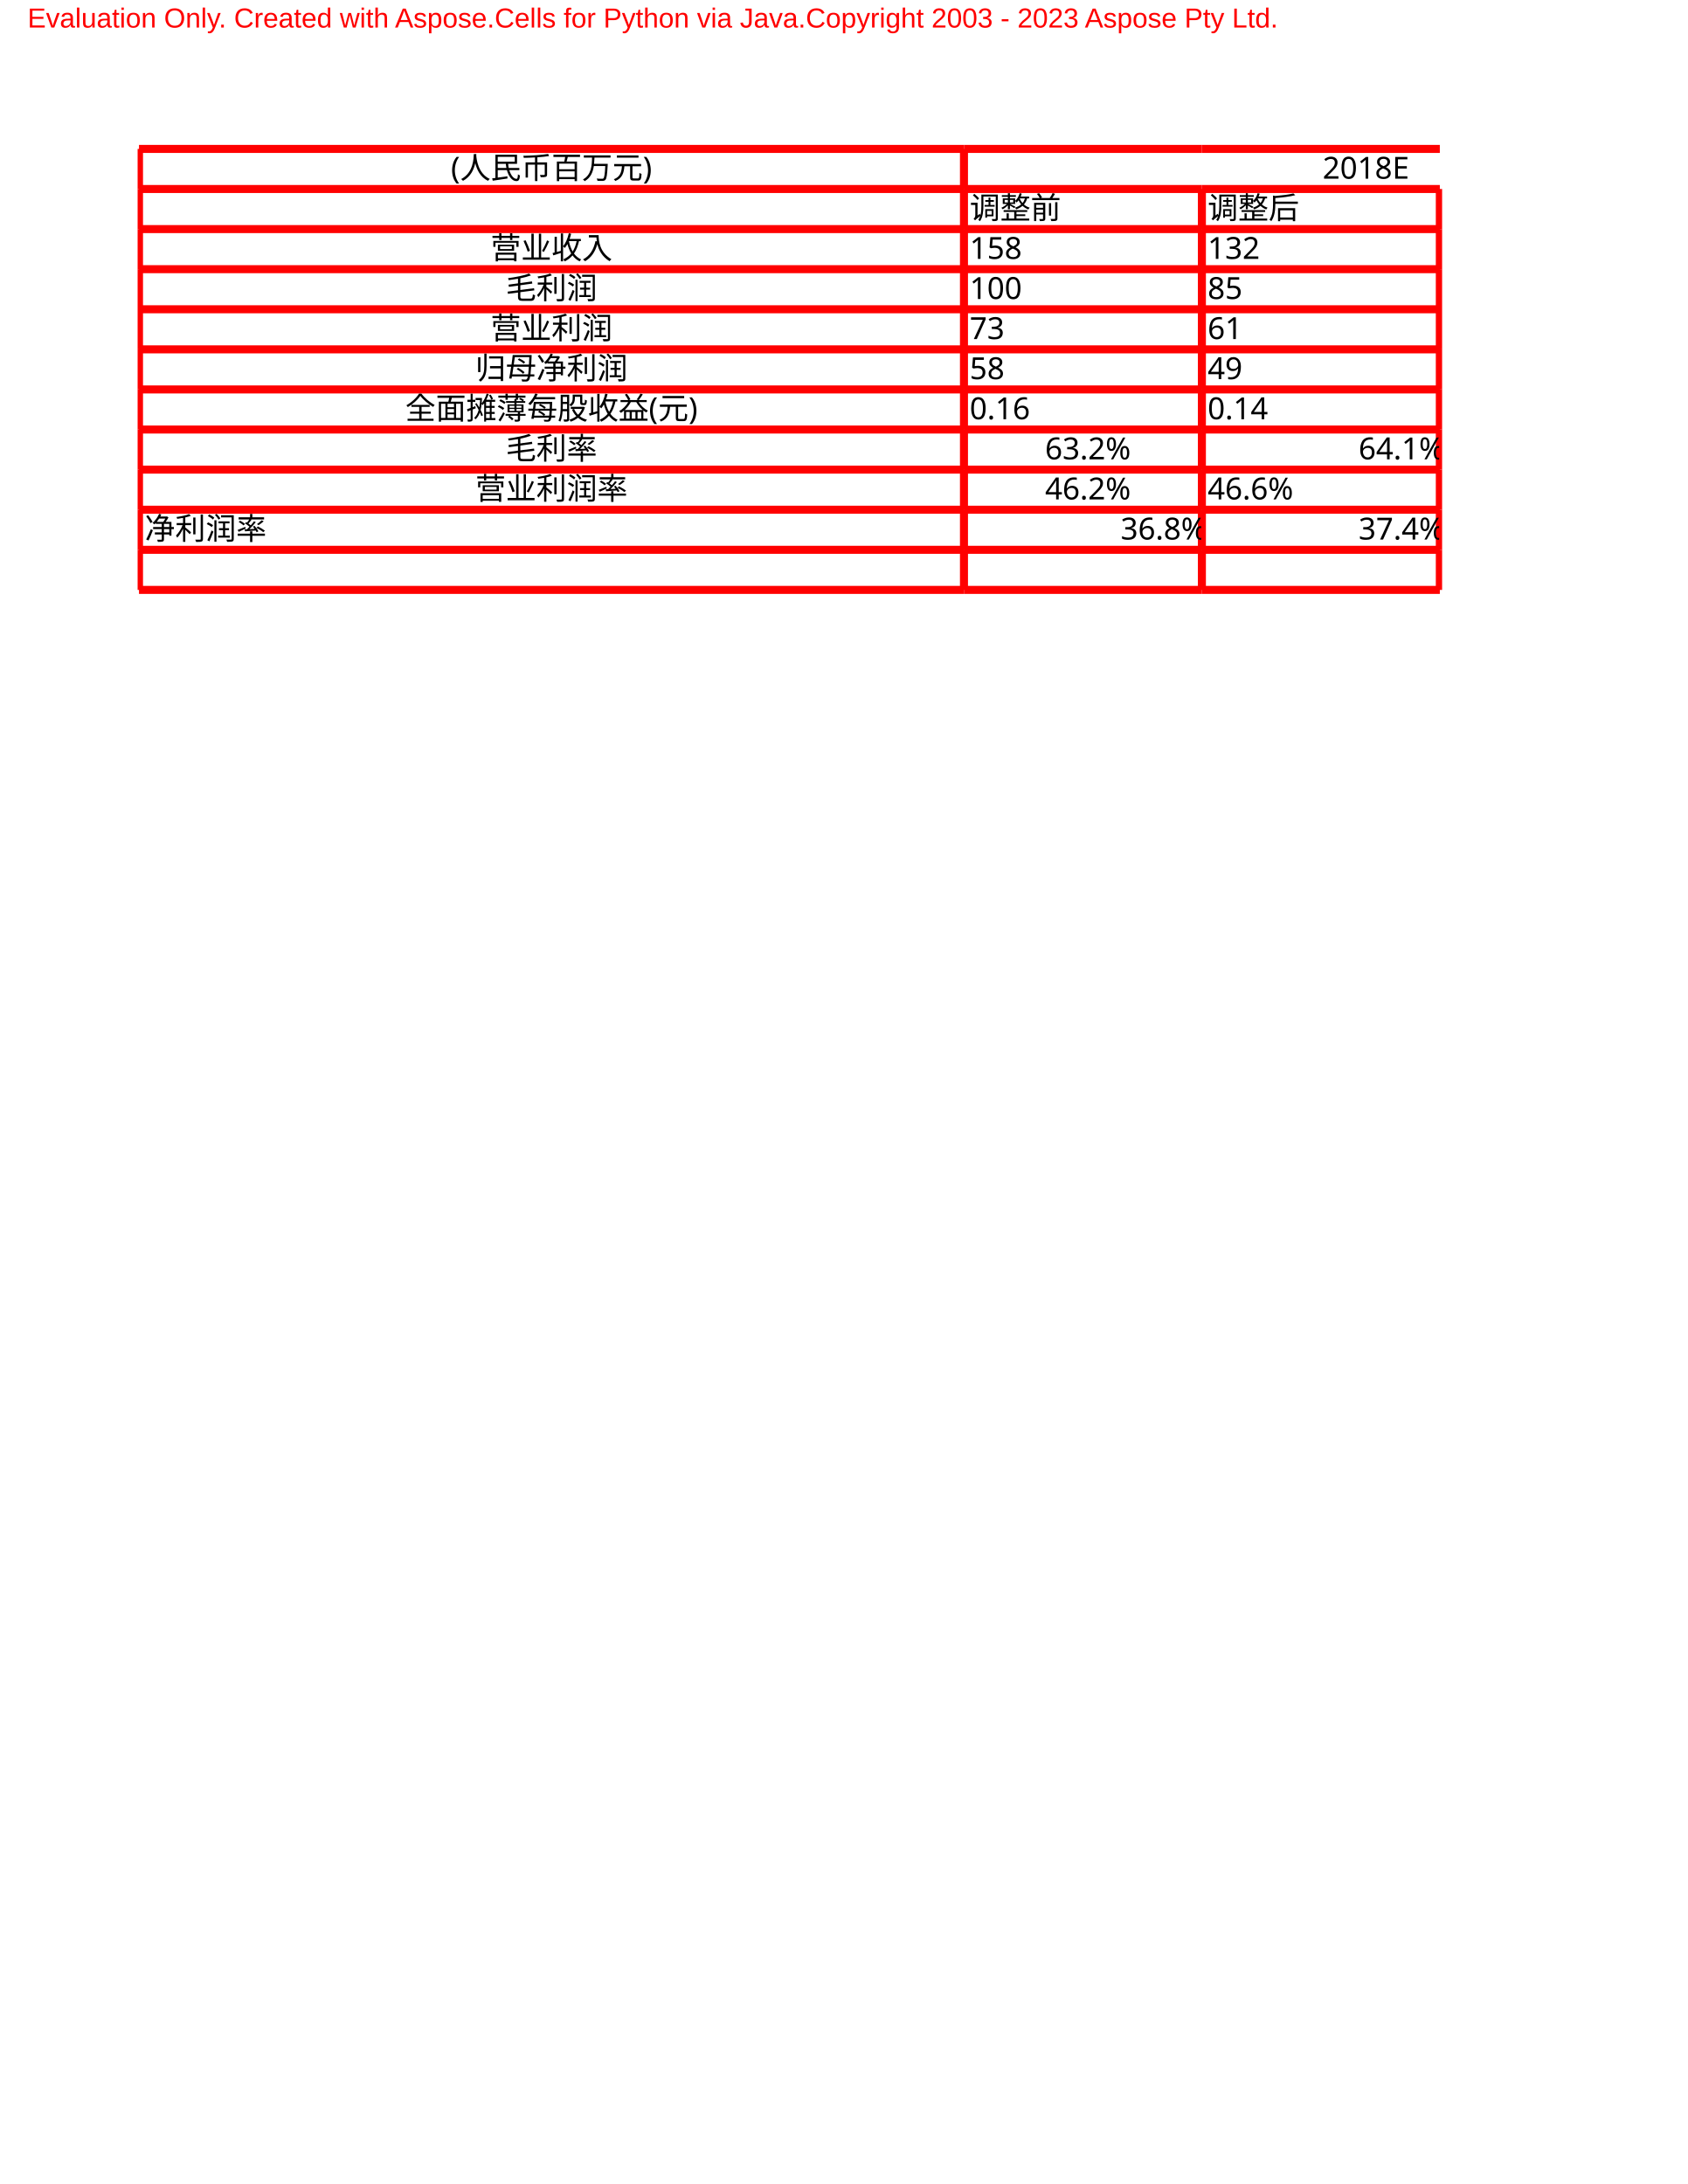
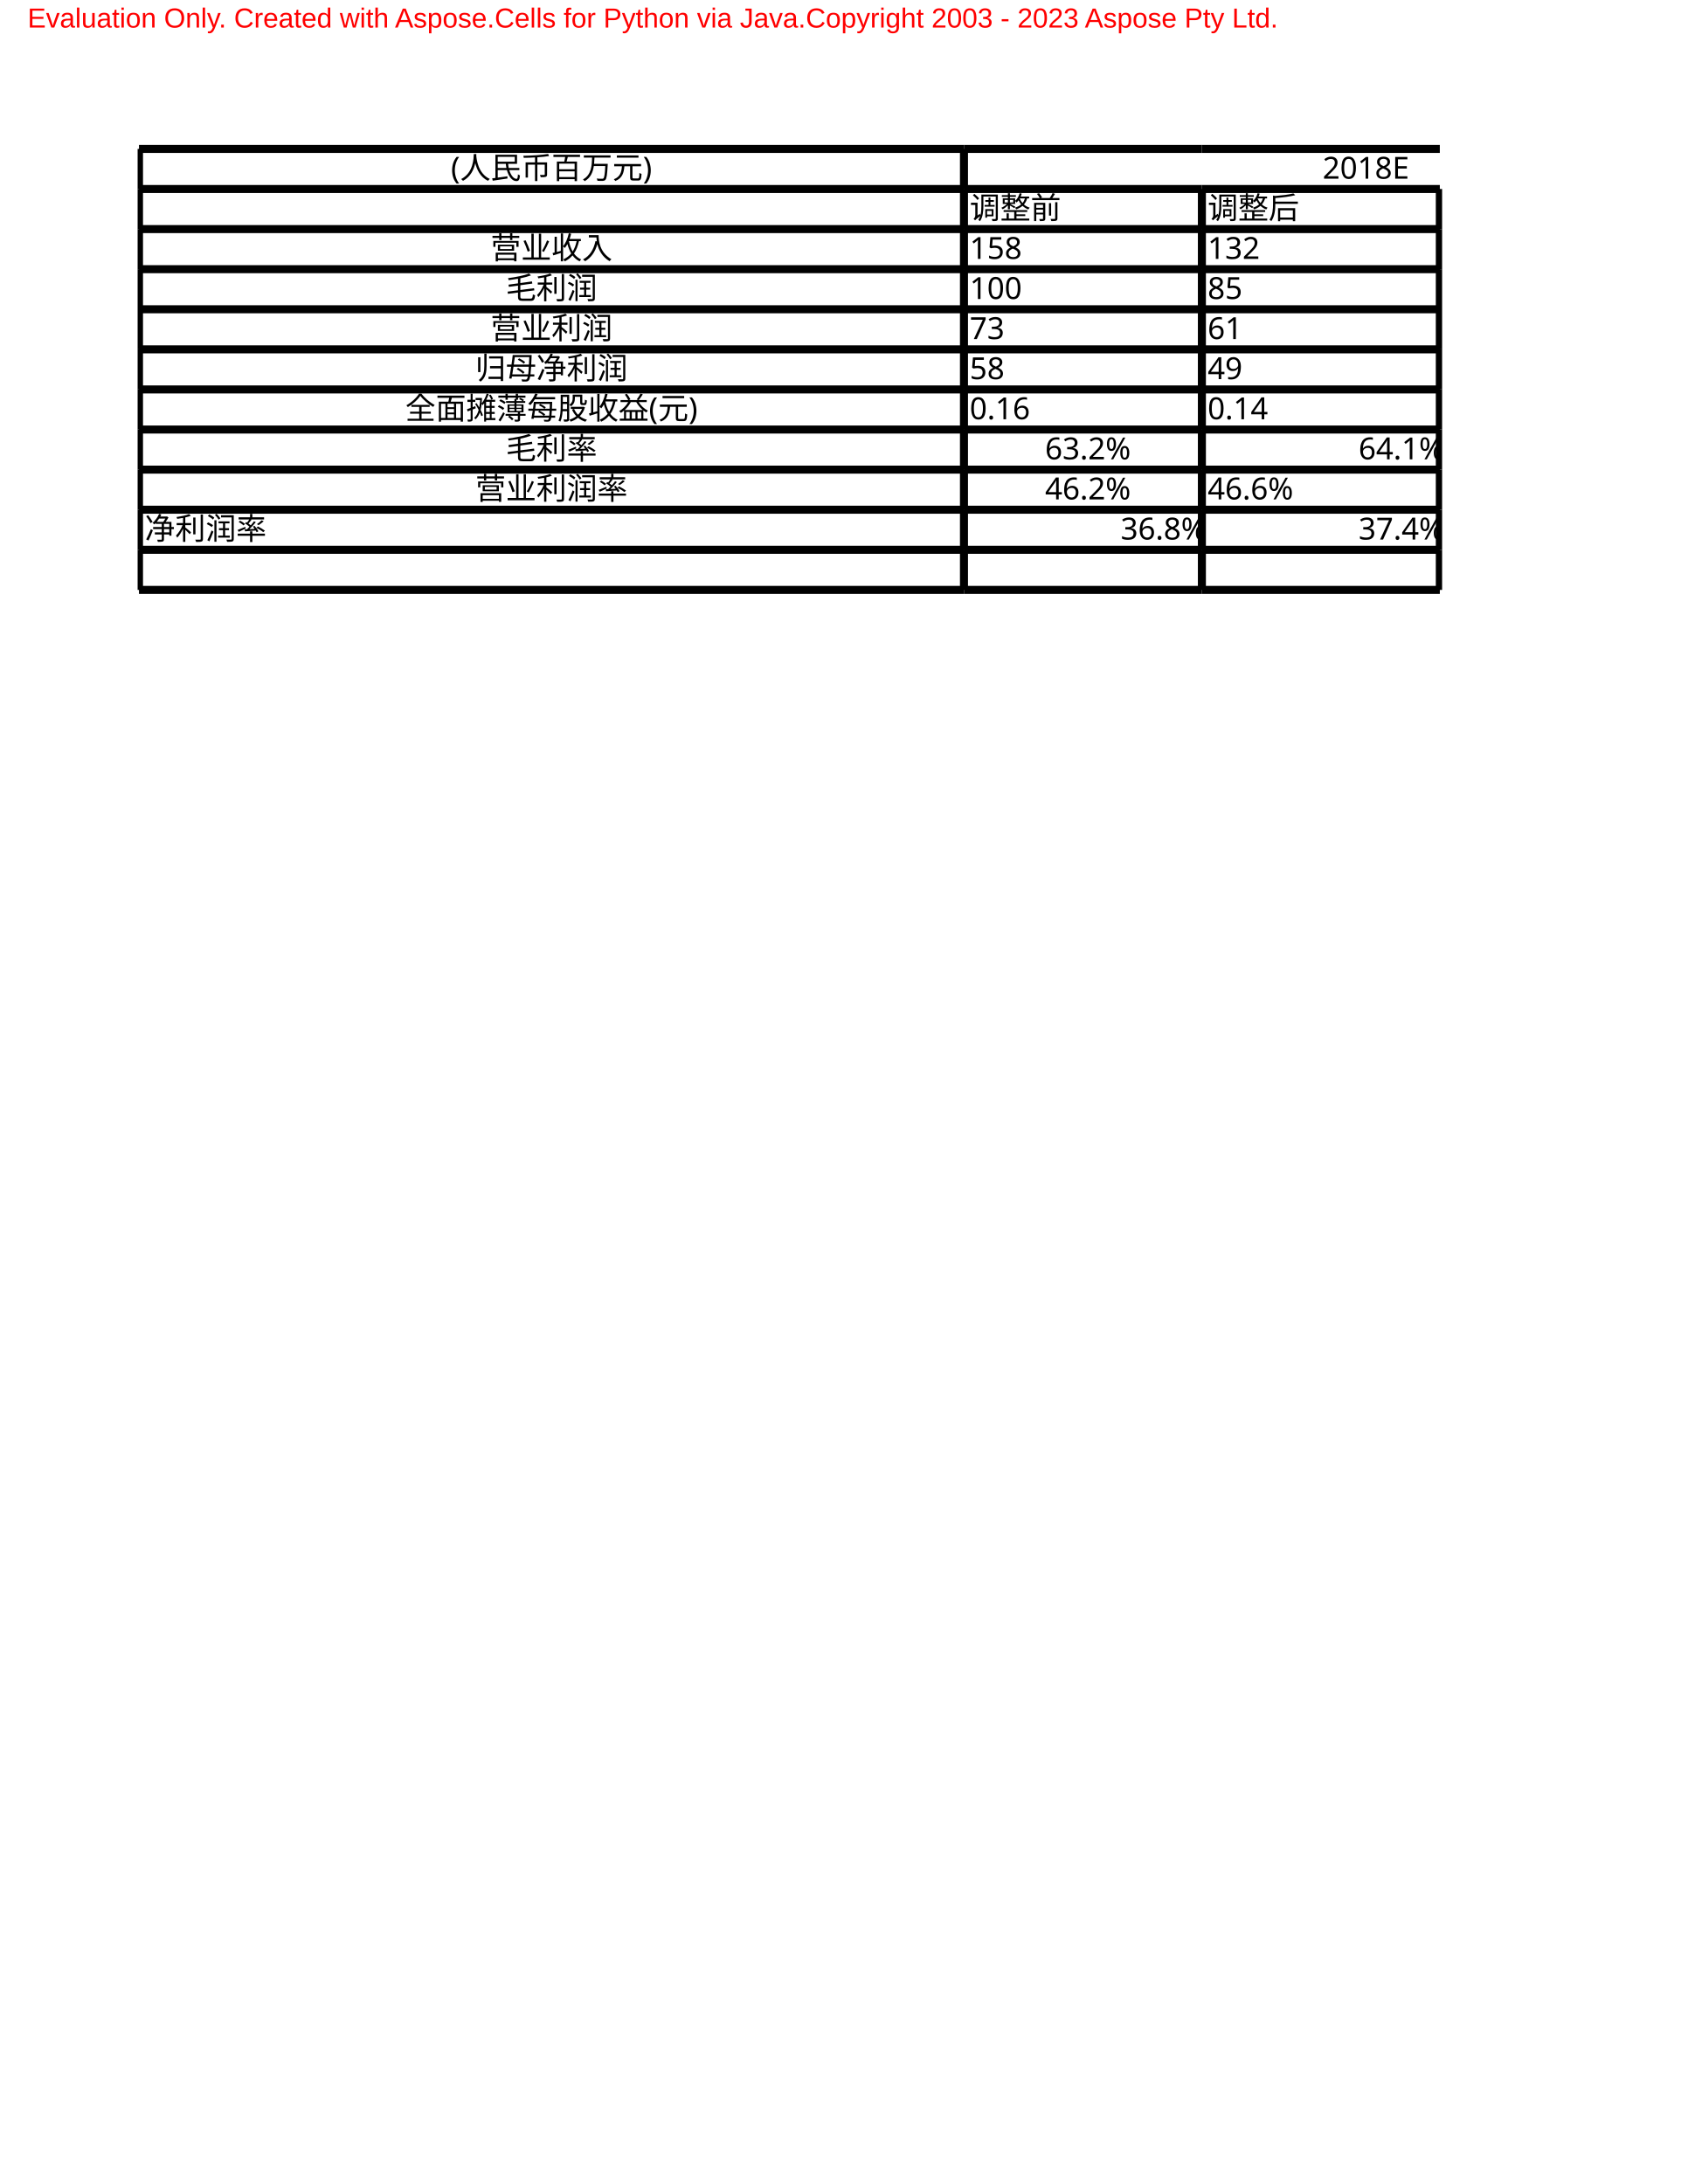
<svg xmlns="http://www.w3.org/2000/svg" width="612pt" height="792pt">
  <g id="SFixTitle" />
  <g id="SContent">
    <g transform="scale(1.33333)">
      <rect width="100%" height="100%" fill="white" />
      <g>
        <g>
          <g />
          <g shape-rendering="crispEdges" />
        </g>
        <g>
          <g />
        </g>
        <g>
          <g />
        </g>
      </g>
      <g transform="matrix(1,0,0,1,50.4,54)">
        <defs>
          <clipPath id="CLIP0">
            <path d="M-0.5,-0.5 L472.5,-0.5 L472.5,160.5 L-0.5,160.5 Z " />
          </clipPath>
        </defs>
        <g clip-path="url(#CLIP0)">
          <g />
          <g shape-rendering="crispEdges" />
        </g>
        <defs>
          <clipPath id="CLIP1">
            <path d="M-0.5,-1.454 L472.5,-1.454 L472.5,161.546 L-0.5,161.546 Z " />
          </clipPath>
        </defs>
        <g clip-path="url(#CLIP1)">
          <g>
            <g />
            <path d="M 0,0 L 299.129,0" class="p0" fill="none" />
            <path d="M 0,58.152 L 299.129,58.152" class="p0" fill="none" />
            <path d="M 0,116.304 L 299.129,116.304" class="p0" fill="none" />
            <path d="M 0,0 L 0,14.538" class="p0" fill="none" />
            <path d="M 0,58.152 L 0,72.69" class="p0" fill="none" />
            <path d="M 0,116.304 L 0,130.842" class="p0" fill="none" />
            <path d="M 299.129,0 L 385.4,0" class="p0" fill="none" />
            <path d="M 299.129,58.152 L 385.4,58.152" class="p0" fill="none" />
            <path d="M 299.129,116.304 L 385.4,116.304" class="p0" fill="none" />
            <path d="M 299.129,0 L 299.129,14.538" class="p0" fill="none" />
            <path d="M 299.129,58.152 L 299.129,72.69" class="p0" fill="none" />
            <path d="M 299.129,116.304 L 299.129,130.842" class="p0" fill="none" />
            <path d="M 385.4,0 L 471.672,0" class="p0" fill="none" />
            <path d="M 385.4,58.152 L 471.672,58.152" class="p0" fill="none" />
            <path d="M 385.4,116.304 L 471.672,116.304" class="p0" fill="none" />
            <path d="M 385.4,58.152 L 385.4,72.69" class="p0" fill="none" />
            <path d="M 385.4,116.304 L 385.4,130.842" class="p0" fill="none" />
            <path d="M 471.672,58.152 L 471.672,72.69" class="p0" fill="none" />
            <path d="M 471.672,116.304 L 471.672,130.842" class="p0" fill="none" />
            <path d="M 0,14.538 L 299.129,14.538" class="p0" fill="none" />
            <path d="M 0,72.69 L 299.129,72.69" class="p0" fill="none" />
            <path d="M 0,130.842 L 299.129,130.842" class="p0" fill="none" />
            <path d="M 0,14.538 L 0,29.076" class="p0" fill="none" />
            <path d="M 0,72.69 L 0,87.228" class="p0" fill="none" />
            <path d="M 0,130.842 L 0,145.38" class="p0" fill="none" />
            <path d="M 299.129,14.538 L 385.4,14.538" class="p0" fill="none" />
            <path d="M 299.129,72.69 L 385.4,72.69" class="p0" fill="none" />
            <path d="M 299.129,130.842 L 385.4,130.842" class="p0" fill="none" />
            <path d="M 299.129,14.538 L 299.129,29.076" class="p0" fill="none" />
            <path d="M 299.129,72.69 L 299.129,87.228" class="p0" fill="none" />
            <path d="M 299.129,130.842 L 299.129,145.38" class="p0" fill="none" />
            <path d="M 385.4,14.538 L 471.672,14.538" class="p0" fill="none" />
            <path d="M 385.4,72.69 L 471.672,72.69" class="p0" fill="none" />
            <path d="M 385.4,130.842 L 471.672,130.842" class="p0" fill="none" />
            <path d="M 385.4,14.538 L 385.4,29.076" class="p0" fill="none" />
            <path d="M 385.4,72.69 L 385.4,87.228" class="p0" fill="none" />
            <path d="M 385.4,130.842 L 385.4,145.38" class="p0" fill="none" />
            <path d="M 471.672,14.538 L 471.672,29.076" class="p0" fill="none" />
            <path d="M 471.672,72.69 L 471.672,87.228" class="p0" fill="none" />
            <path d="M 471.672,130.842 L 471.672,145.38" class="p0" fill="none" />
            <path d="M 0,29.076 L 299.129,29.076" class="p0" fill="none" />
            <path d="M 0,87.228 L 299.129,87.228" class="p0" fill="none" />
            <path d="M 0,145.38 L 299.129,145.38" class="p0" fill="none" />
            <path d="M 0,29.076 L 0,43.614" class="p0" fill="none" />
            <path d="M 0,87.228 L 0,101.766" class="p0" fill="none" />
            <path d="M 0,145.38 L 0,159.918" class="p0" fill="none" />
            <path d="M 299.129,29.076 L 385.4,29.076" class="p0" fill="none" />
            <path d="M 299.129,87.228 L 385.4,87.228" class="p0" fill="none" />
            <path d="M 299.129,145.38 L 385.4,145.38" class="p0" fill="none" />
            <path d="M 299.129,29.076 L 299.129,43.614" class="p0" fill="none" />
            <path d="M 299.129,87.228 L 299.129,101.766" class="p0" fill="none" />
            <path d="M 299.129,145.38 L 299.129,159.918" class="p0" fill="none" />
            <path d="M 385.4,29.076 L 471.672,29.076" class="p0" fill="none" />
            <path d="M 385.4,87.228 L 471.672,87.228" class="p0" fill="none" />
            <path d="M 385.4,145.38 L 471.672,145.38" class="p0" fill="none" />
            <path d="M 385.4,29.076 L 385.4,43.614" class="p0" fill="none" />
            <path d="M 385.4,87.228 L 385.4,101.766" class="p0" fill="none" />
            <path d="M 385.4,145.38 L 385.4,159.918" class="p0" fill="none" />
            <path d="M 471.672,29.076 L 471.672,43.614" class="p0" fill="none" />
            <path d="M 471.672,87.228 L 471.672,101.766" class="p0" fill="none" />
            <path d="M 471.672,145.38 L 471.672,159.918" class="p0" fill="none" />
            <path d="M 0,43.614 L 299.129,43.614" class="p0" fill="none" />
            <path d="M 0,101.766 L 299.129,101.766" class="p0" fill="none" />
            <path d="M 0,159.918 L 299.129,159.918" class="p0" fill="none" />
            <path d="M 0,43.614 L 0,58.152" class="p0" fill="none" />
            <path d="M 0,101.766 L 0,116.304" class="p0" fill="none" />
            <path d="M 299.129,43.614 L 385.4,43.614" class="p0" fill="none" />
            <path d="M 299.129,101.766 L 385.4,101.766" class="p0" fill="none" />
            <path d="M 299.129,159.918 L 385.4,159.918" class="p0" fill="none" />
            <path d="M 299.129,43.614 L 299.129,58.152" class="p0" fill="none" />
            <path d="M 299.129,101.766 L 299.129,116.304" class="p0" fill="none" />
            <path d="M 385.4,43.614 L 471.672,43.614" class="p0" fill="none" />
            <path d="M 385.4,101.766 L 471.672,101.766" class="p0" fill="none" />
            <path d="M 385.4,159.918 L 471.672,159.918" class="p0" fill="none" />
            <path d="M 385.4,43.614 L 385.4,58.152" class="p0" fill="none" />
            <path d="M 385.4,101.766 L 385.4,116.304" class="p0" fill="none" />
            <path d="M 471.672,43.614 L 471.672,58.152" class="p0" fill="none" />
            <path d="M 471.672,101.766 L 471.672,116.304" class="p0" fill="none" />
          </g>
        </g>
        <defs>
          <clipPath id="CLIP2">
            <path d="M-0.5,-0.5 L472.5,-0.5 L472.5,160.5 L-0.5,160.5 Z " />
          </clipPath>
        </defs>
        <g clip-path="url(#CLIP2)">
          <g>
            <defs>
              <clipPath id="CLIP3">
                <path d="M0.25,0.25 L298.879,0.25 L298.879,14.288 L0.25,14.288 Z " />
              </clipPath>
            </defs>
            <g clip-path="url(#CLIP3)">
              <g>
                <g transform="matrix(1,0,0,1,113.0968,13.5688)">
                  <text x="0" y="-2.771" class="f0">(</text>
                  <text x="3.348" y="-2.771" class="f1">人</text>
                  <text x="14.388" y="-2.771" class="f1">民</text>
                  <text x="25.428" y="-2.771" class="f1">币</text>
                  <text x="36.468" y="-2.771" class="f1">百</text>
                  <text x="47.508" y="-2.771" class="f1">万</text>
                  <text x="58.548" y="-2.771" class="f1">元</text>
                  <text x="69.588" y="-2.771" class="f0">)</text>
                </g>
              </g>
            </g>
            <defs>
              <clipPath id="CLIP4">
                <path d="M299.379,0.25 L586.72,0.25 L586.72,14.288 L299.379,14.288 Z " />
              </clipPath>
            </defs>
            <g clip-path="url(#CLIP4)">
              <g>
                <g transform="matrix(1,0,0,1,429.163,13.5688)">
                  <text x="0" y="-2.76" class="f0">2018E</text>
                </g>
              </g>
            </g>
            <defs>
              <clipPath id="CLIP5">
                <path d="M299.379,14.788 L385.15,14.788 L385.15,28.826 L299.379,28.826 Z " />
              </clipPath>
            </defs>
            <g clip-path="url(#CLIP5)">
              <g>
                <g transform="matrix(1,0,0,1,300.2039,28.1068)">
                  <text x="1" y="-2.771" class="f1">调</text>
                  <text x="12.04" y="-2.771" class="f1">整</text>
                  <text x="23.08" y="-2.771" class="f1">前</text>
                </g>
              </g>
            </g>
            <defs>
              <clipPath id="CLIP6">
                <path d="M385.65,14.788 L471.422,14.788 L471.422,28.826 L385.65,28.826 Z " />
              </clipPath>
            </defs>
            <g clip-path="url(#CLIP6)">
              <g>
                <g transform="matrix(1,0,0,1,386.4755,28.1068)">
                  <text x="1" y="-2.771" class="f1">调</text>
                  <text x="12.04" y="-2.771" class="f1">整</text>
                  <text x="23.08" y="-2.771" class="f1">后</text>
                </g>
              </g>
            </g>
            <defs>
              <clipPath id="CLIP7">
                <path d="M0.25,29.326 L298.879,29.326 L298.879,43.364 L0.25,43.364 Z " />
              </clipPath>
            </defs>
            <g clip-path="url(#CLIP7)">
              <g>
                <g transform="matrix(1,0,0,1,127.4844,42.6448)">
                  <text x="0" y="-2.771" class="f1">营</text>
                  <text x="11.04" y="-2.771" class="f1">业</text>
                  <text x="22.08" y="-2.771" class="f1">收</text>
                  <text x="33.12" y="-2.771" class="f1">入</text>
                </g>
              </g>
            </g>
            <defs>
              <clipPath id="CLIP8">
                <path d="M299.379,29.326 L385.15,29.326 L385.15,43.364 L299.379,43.364 Z " />
              </clipPath>
            </defs>
            <g clip-path="url(#CLIP8)">
              <g>
                <g transform="matrix(1,0,0,1,300.2039,42.6448)">
                  <text x="1" y="-2.76" class="f0">158</text>
                </g>
              </g>
            </g>
            <defs>
              <clipPath id="CLIP9">
                <path d="M385.65,29.326 L471.422,29.326 L471.422,43.364 L385.65,43.364 Z " />
              </clipPath>
            </defs>
            <g clip-path="url(#CLIP9)">
              <g>
                <g transform="matrix(1,0,0,1,386.4755,42.6448)">
                  <text x="1" y="-2.76" class="f0">132</text>
                </g>
              </g>
            </g>
            <defs>
              <clipPath id="CLIP10">
                <path d="M0.25,43.864 L298.879,43.864 L298.879,57.902 L0.25,57.902 Z " />
              </clipPath>
            </defs>
            <g clip-path="url(#CLIP10)">
              <g>
                <g transform="matrix(1,0,0,1,133.0044,57.1828)">
                  <text x="0" y="-2.771" class="f1">毛</text>
                  <text x="11.04" y="-2.771" class="f1">利</text>
                  <text x="22.08" y="-2.771" class="f1">润</text>
                </g>
              </g>
            </g>
            <defs>
              <clipPath id="CLIP11">
                <path d="M299.379,43.864 L385.15,43.864 L385.15,57.902 L299.379,57.902 Z " />
              </clipPath>
            </defs>
            <g clip-path="url(#CLIP11)">
              <g>
                <g transform="matrix(1,0,0,1,300.2039,57.1828)">
                  <text x="1" y="-2.76" class="f0">100</text>
                </g>
              </g>
            </g>
            <defs>
              <clipPath id="CLIP12">
                <path d="M385.65,43.864 L471.422,43.864 L471.422,57.902 L385.65,57.902 Z " />
              </clipPath>
            </defs>
            <g clip-path="url(#CLIP12)">
              <g>
                <g transform="matrix(1,0,0,1,386.4755,57.1828)">
                  <text x="1" y="-2.76" class="f0">85</text>
                </g>
              </g>
            </g>
            <defs>
              <clipPath id="CLIP13">
                <path d="M0.25,58.402 L298.879,58.402 L298.879,72.44 L0.25,72.44 Z " />
              </clipPath>
            </defs>
            <g clip-path="url(#CLIP13)">
              <g>
                <g transform="matrix(1,0,0,1,127.4844,71.7208)">
                  <text x="0" y="-2.771" class="f1">营</text>
                  <text x="11.04" y="-2.771" class="f1">业</text>
                  <text x="22.08" y="-2.771" class="f1">利</text>
                  <text x="33.12" y="-2.771" class="f1">润</text>
                </g>
              </g>
            </g>
            <defs>
              <clipPath id="CLIP14">
                <path d="M299.379,58.402 L385.15,58.402 L385.15,72.44 L299.379,72.44 Z " />
              </clipPath>
            </defs>
            <g clip-path="url(#CLIP14)">
              <g>
                <g transform="matrix(1,0,0,1,300.2039,71.7208)">
                  <text x="1" y="-2.76" class="f0">73</text>
                </g>
              </g>
            </g>
            <defs>
              <clipPath id="CLIP15">
                <path d="M385.65,58.402 L471.422,58.402 L471.422,72.44 L385.65,72.44 Z " />
              </clipPath>
            </defs>
            <g clip-path="url(#CLIP15)">
              <g>
                <g transform="matrix(1,0,0,1,386.4755,71.7208)">
                  <text x="1" y="-2.76" class="f0">61</text>
                </g>
              </g>
            </g>
            <defs>
              <clipPath id="CLIP16">
                <path d="M0.25,72.94 L298.879,72.94 L298.879,86.978 L0.25,86.978 Z " />
              </clipPath>
            </defs>
            <g clip-path="url(#CLIP16)">
              <g>
                <g transform="matrix(1,0,0,1,121.9644,86.2588)">
                  <text x="0" y="-2.771" class="f1">归</text>
                  <text x="11.04" y="-2.771" class="f1">母</text>
                  <text x="22.08" y="-2.771" class="f1">净</text>
                  <text x="33.12" y="-2.771" class="f1">利</text>
                  <text x="44.16" y="-2.771" class="f1">润</text>
                </g>
              </g>
            </g>
            <defs>
              <clipPath id="CLIP17">
                <path d="M299.379,72.94 L385.15,72.94 L385.15,86.978 L299.379,86.978 Z " />
              </clipPath>
            </defs>
            <g clip-path="url(#CLIP17)">
              <g>
                <g transform="matrix(1,0,0,1,300.2039,86.2588)">
                  <text x="1" y="-2.76" class="f0">58</text>
                </g>
              </g>
            </g>
            <defs>
              <clipPath id="CLIP18">
                <path d="M385.65,72.94 L471.422,72.94 L471.422,86.978 L385.65,86.978 Z " />
              </clipPath>
            </defs>
            <g clip-path="url(#CLIP18)">
              <g>
                <g transform="matrix(1,0,0,1,386.4755,86.2588)">
                  <text x="1" y="-2.76" class="f0">49</text>
                </g>
              </g>
            </g>
            <defs>
              <clipPath id="CLIP19">
                <path d="M0.25,87.478 L298.879,87.478 L298.879,101.516 L0.25,101.516 Z " />
              </clipPath>
            </defs>
            <g clip-path="url(#CLIP19)">
              <g>
                <g transform="matrix(1,0,0,1,96.53683,100.7968)">
                  <text x="0" y="-2.771" class="f1">全</text>
                  <text x="11.04" y="-2.771" class="f1">面</text>
                  <text x="22.08" y="-2.771" class="f1">摊</text>
                  <text x="33.12" y="-2.771" class="f1">薄</text>
                  <text x="44.16" y="-2.771" class="f1">每</text>
                  <text x="55.2" y="-2.771" class="f1">股</text>
                  <text x="66.24" y="-2.771" class="f1">收</text>
                  <text x="77.28" y="-2.771" class="f1">益</text>
                  <text x="88.32" y="-2.771" class="f0">(</text>
                  <text x="91.668" y="-2.771" class="f1">元</text>
                  <text x="102.708" y="-2.771" class="f0">)</text>
                </g>
              </g>
            </g>
            <defs>
              <clipPath id="CLIP20">
                <path d="M299.379,87.478 L385.15,87.478 L385.15,101.516 L299.379,101.516 Z " />
              </clipPath>
            </defs>
            <g clip-path="url(#CLIP20)">
              <g>
                <g transform="matrix(1,0,0,1,300.2039,100.7968)">
                  <text x="1" y="-2.76" class="f0">0.16</text>
                </g>
              </g>
            </g>
            <defs>
              <clipPath id="CLIP21">
                <path d="M385.65,87.478 L471.422,87.478 L471.422,101.516 L385.65,101.516 Z " />
              </clipPath>
            </defs>
            <g clip-path="url(#CLIP21)">
              <g>
                <g transform="matrix(1,0,0,1,386.4755,100.7968)">
                  <text x="1" y="-2.76" class="f0">0.14</text>
                </g>
              </g>
            </g>
            <defs>
              <clipPath id="CLIP22">
                <path d="M0.25,102.016 L298.879,102.016 L298.879,116.054 L0.25,116.054 Z " />
              </clipPath>
            </defs>
            <g clip-path="url(#CLIP22)">
              <g>
                <g transform="matrix(1,0,0,1,133.0044,115.3348)">
                  <text x="0" y="-2.771" class="f1">毛</text>
                  <text x="11.04" y="-2.771" class="f1">利</text>
                  <text x="22.08" y="-2.771" class="f1">率</text>
                </g>
              </g>
            </g>
            <defs>
              <clipPath id="CLIP23">
                <path d="M299.379,102.016 L385.15,102.016 L385.15,116.054 L299.379,116.054 Z " />
              </clipPath>
            </defs>
            <g clip-path="url(#CLIP23)">
              <g>
                <g transform="matrix(1,0,0,1,328.532,115.3348)">
                  <text x="0" y="-2.76" class="f0">63.2%</text>
                </g>
              </g>
            </g>
            <defs>
              <clipPath id="CLIP24">
                <path d="M385.65,102.016 L471.422,102.016 L471.422,116.054 L385.65,116.054 Z " />
              </clipPath>
            </defs>
            <g clip-path="url(#CLIP24)">
              <g>
                <g transform="matrix(1,0,0,1,443.2069,115.3348)">
                  <text x="-1" y="-2.76" class="f0">64.1%</text>
                </g>
              </g>
            </g>
            <defs>
              <clipPath id="CLIP25">
                <path d="M0.25,116.554 L298.879,116.554 L298.879,130.592 L0.25,130.592 Z " />
              </clipPath>
            </defs>
            <g clip-path="url(#CLIP25)">
              <g>
                <g transform="matrix(1,0,0,1,121.9644,129.8728)">
                  <text x="0" y="-2.771" class="f1">营</text>
                  <text x="11.04" y="-2.771" class="f1">业</text>
                  <text x="22.08" y="-2.771" class="f1">利</text>
                  <text x="33.12" y="-2.771" class="f1">润</text>
                  <text x="44.16" y="-2.771" class="f1">率</text>
                </g>
              </g>
            </g>
            <defs>
              <clipPath id="CLIP26">
                <path d="M299.379,116.554 L385.15,116.554 L385.15,130.592 L299.379,130.592 Z " />
              </clipPath>
            </defs>
            <g clip-path="url(#CLIP26)">
              <g>
                <g transform="matrix(1,0,0,1,328.532,129.8728)">
                  <text x="0" y="-2.76" class="f0">46.2%</text>
                </g>
              </g>
            </g>
            <defs>
              <clipPath id="CLIP27">
                <path d="M385.65,116.554 L471.422,116.554 L471.422,130.592 L385.65,130.592 Z " />
              </clipPath>
            </defs>
            <g clip-path="url(#CLIP27)">
              <g>
                <g transform="matrix(1,0,0,1,386.4755,129.8728)">
                  <text x="1" y="-2.76" class="f0">46.6%</text>
                </g>
              </g>
            </g>
            <defs>
              <clipPath id="CLIP28">
                <path d="M0.25,131.092 L298.879,131.092 L298.879,145.13 L0.25,145.13 Z " />
              </clipPath>
            </defs>
            <g clip-path="url(#CLIP28)">
              <g>
                <g transform="matrix(1,0,0,1,1.075036,144.4108)">
                  <text x="1" y="-2.771" class="f1">净</text>
                  <text x="12.04" y="-2.771" class="f1">利</text>
                  <text x="23.08" y="-2.771" class="f1">润</text>
                  <text x="34.12" y="-2.771" class="f1">率</text>
                </g>
              </g>
            </g>
            <defs>
              <clipPath id="CLIP29">
                <path d="M299.379,131.092 L385.15,131.092 L385.15,145.13 L299.379,145.13 Z " />
              </clipPath>
            </defs>
            <g clip-path="url(#CLIP29)">
              <g>
                <g transform="matrix(1,0,0,1,356.9352,144.4108)">
                  <text x="-1" y="-2.76" class="f0">36.8%</text>
                </g>
              </g>
            </g>
            <defs>
              <clipPath id="CLIP30">
                <path d="M385.65,131.092 L471.422,131.092 L471.422,145.13 L385.65,145.13 Z " />
              </clipPath>
            </defs>
            <g clip-path="url(#CLIP30)">
              <g>
                <g transform="matrix(1,0,0,1,443.2069,144.4108)">
                  <text x="-1" y="-2.76" class="f0">37.4%</text>
                </g>
              </g>
            </g>
          </g>
        </g>
        <defs>
          <clipPath id="CLIP31">
            <path d="M-0.5,-0.5 L472.5,-0.5 L472.5,160.5 L-0.5,160.5 Z " />
          </clipPath>
        </defs>
        <g clip-path="url(#CLIP31)">
          <g />
        </g>
      </g>
      <g />
      <g />
      <g />
      <g>
        <g>
          <g />
          <g shape-rendering="crispEdges" />
        </g>
        <g>
          <g />
        </g>
        <g>
          <g />
        </g>
      </g>
      <g>
        <text x="10" y="10" class="f2">Evaluation Only. Created with Aspose.Cells for Python via Java.Copyright 2003 - 2023 Aspose Pty Ltd.</text>
      </g>
    </g>
  </g>
  <defs />
  <defs>
    <style type="text/css">
   
   
.f0
{
font-family:Calibri;
font-size:11.04px;
fill:#000000;
}

.f1
{
font-family:Microsoft YaHei Light;
font-size:11.04px;
fill:#000000;
}

.f2
{
font-family:Arial;
font-size:10px;
fill:#FF0000;
}

   
.p0
{
- stroke:#FF0000;
+ stroke:#000000;
stroke-width:2.908px;
stroke-linecap:butt;
stroke-linejoin:miter;
}

   </style>
  </defs>
</svg>
